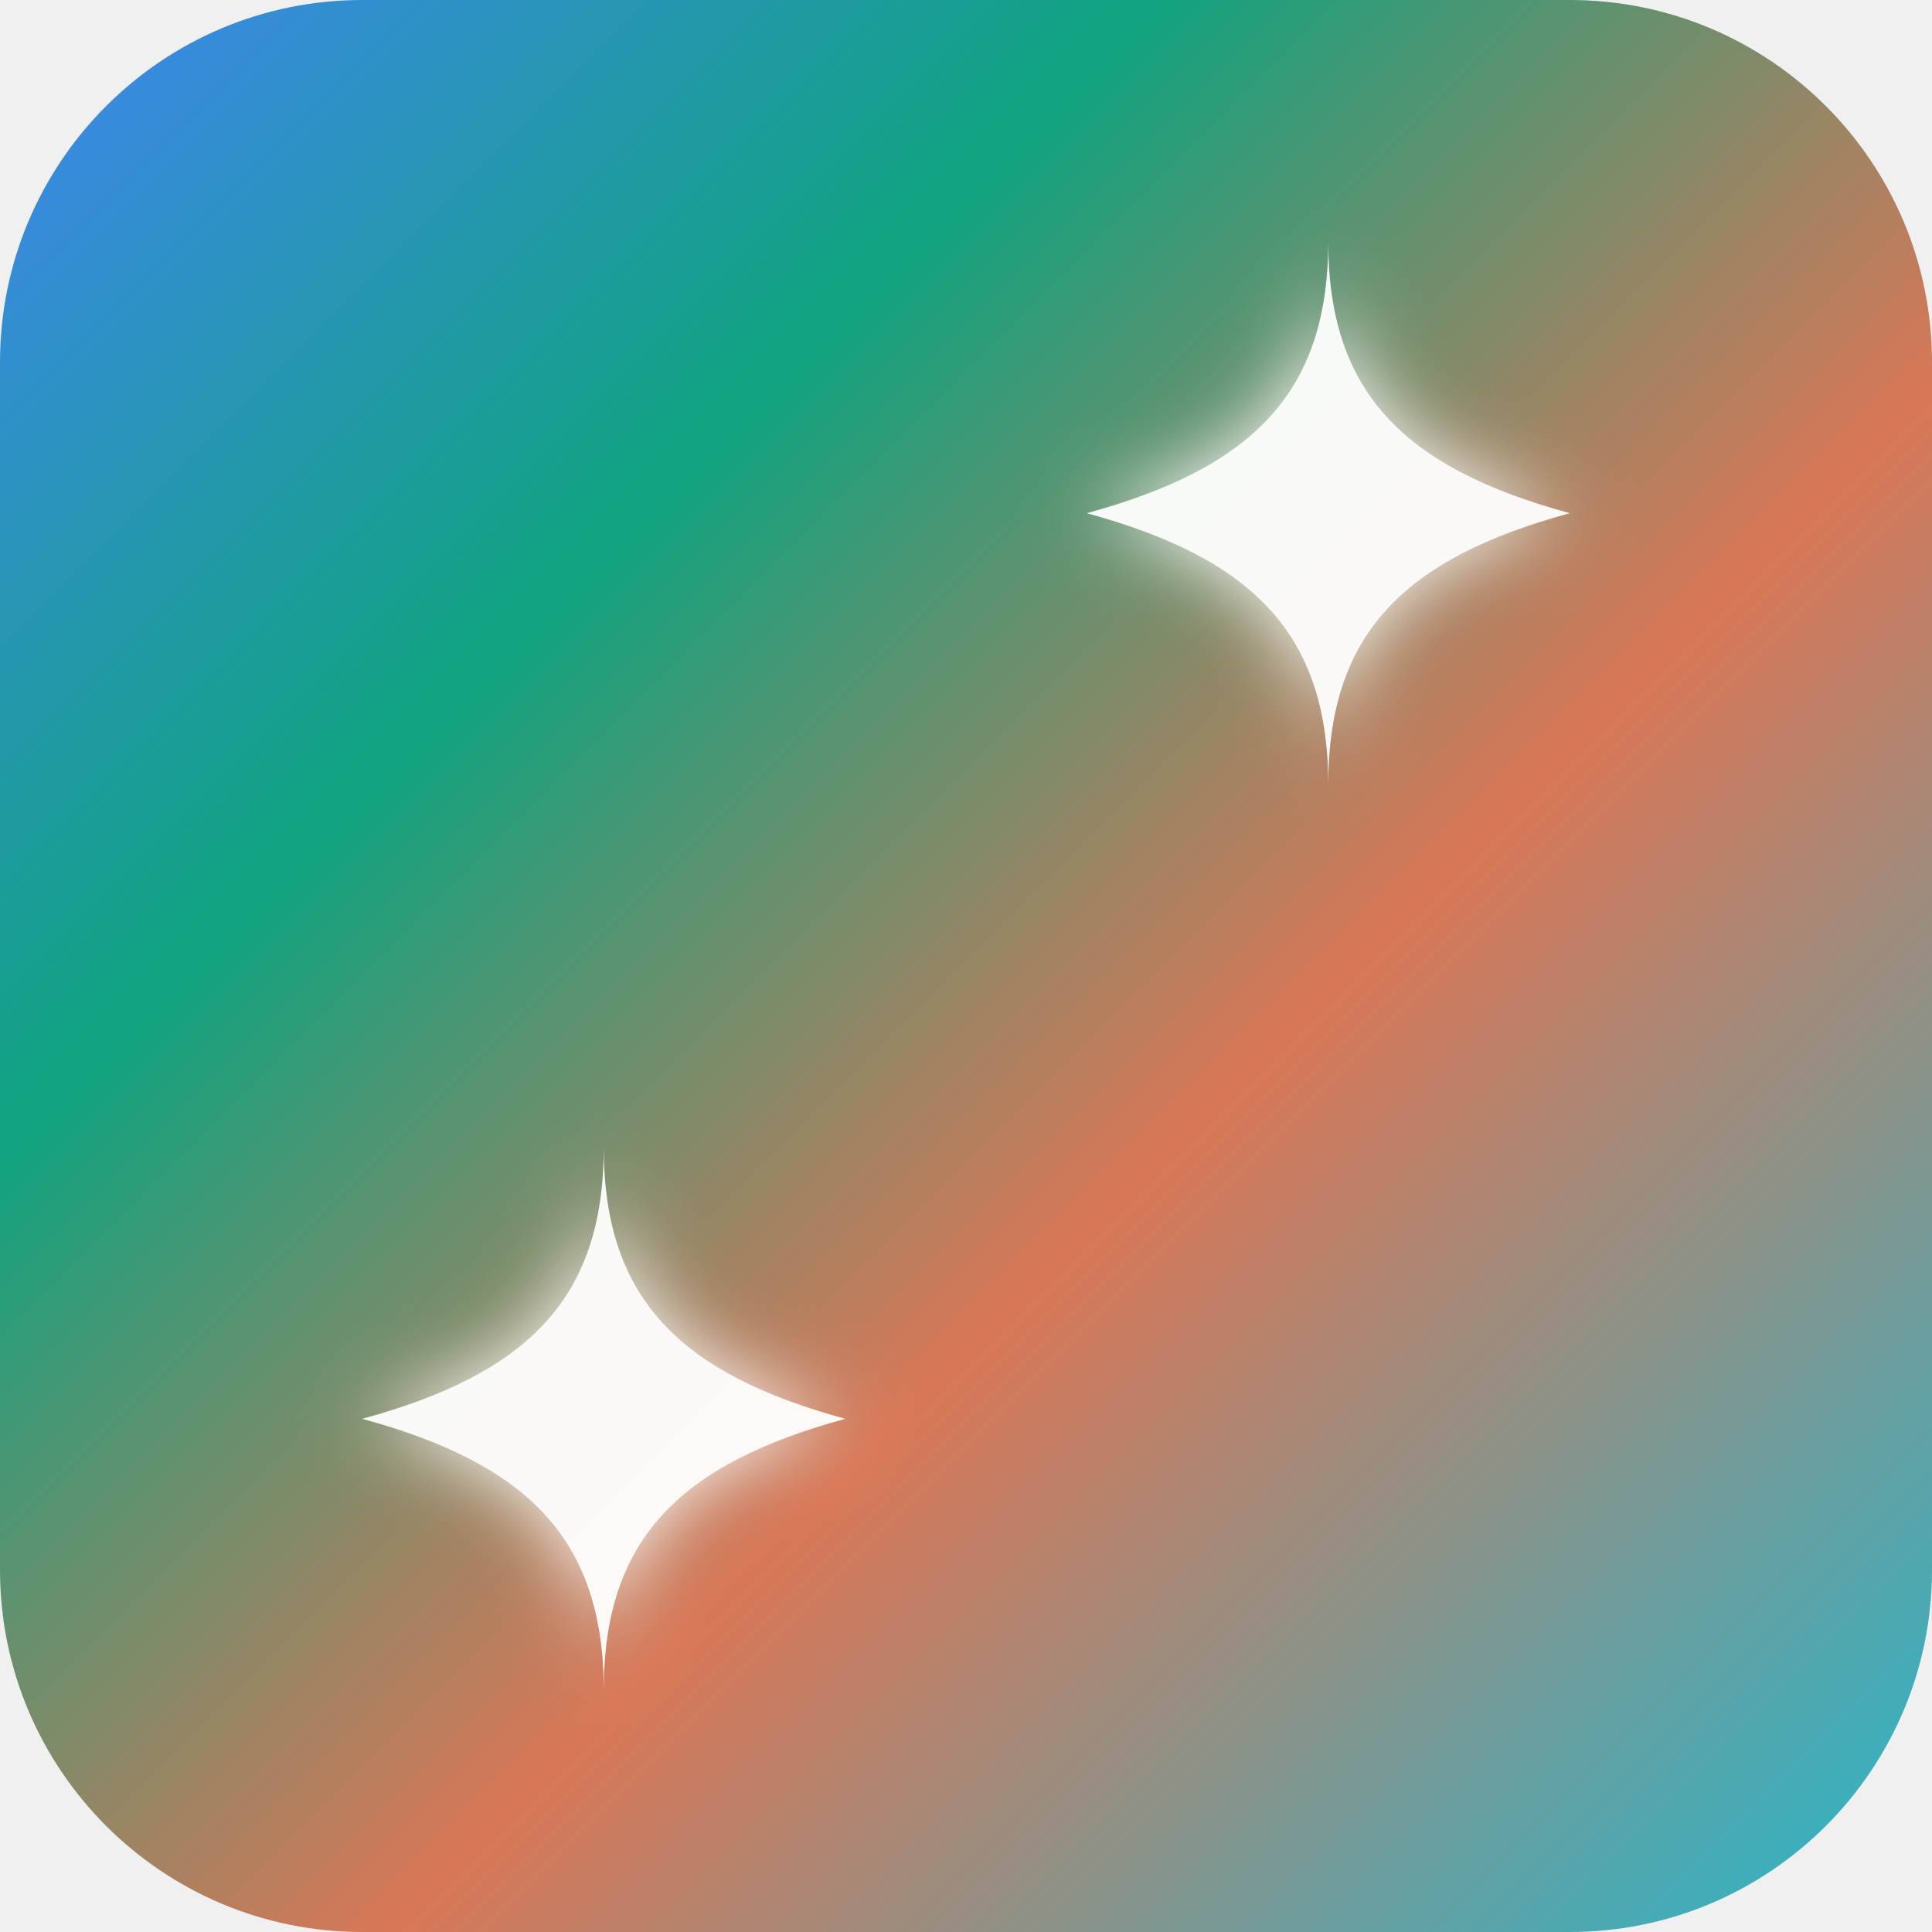
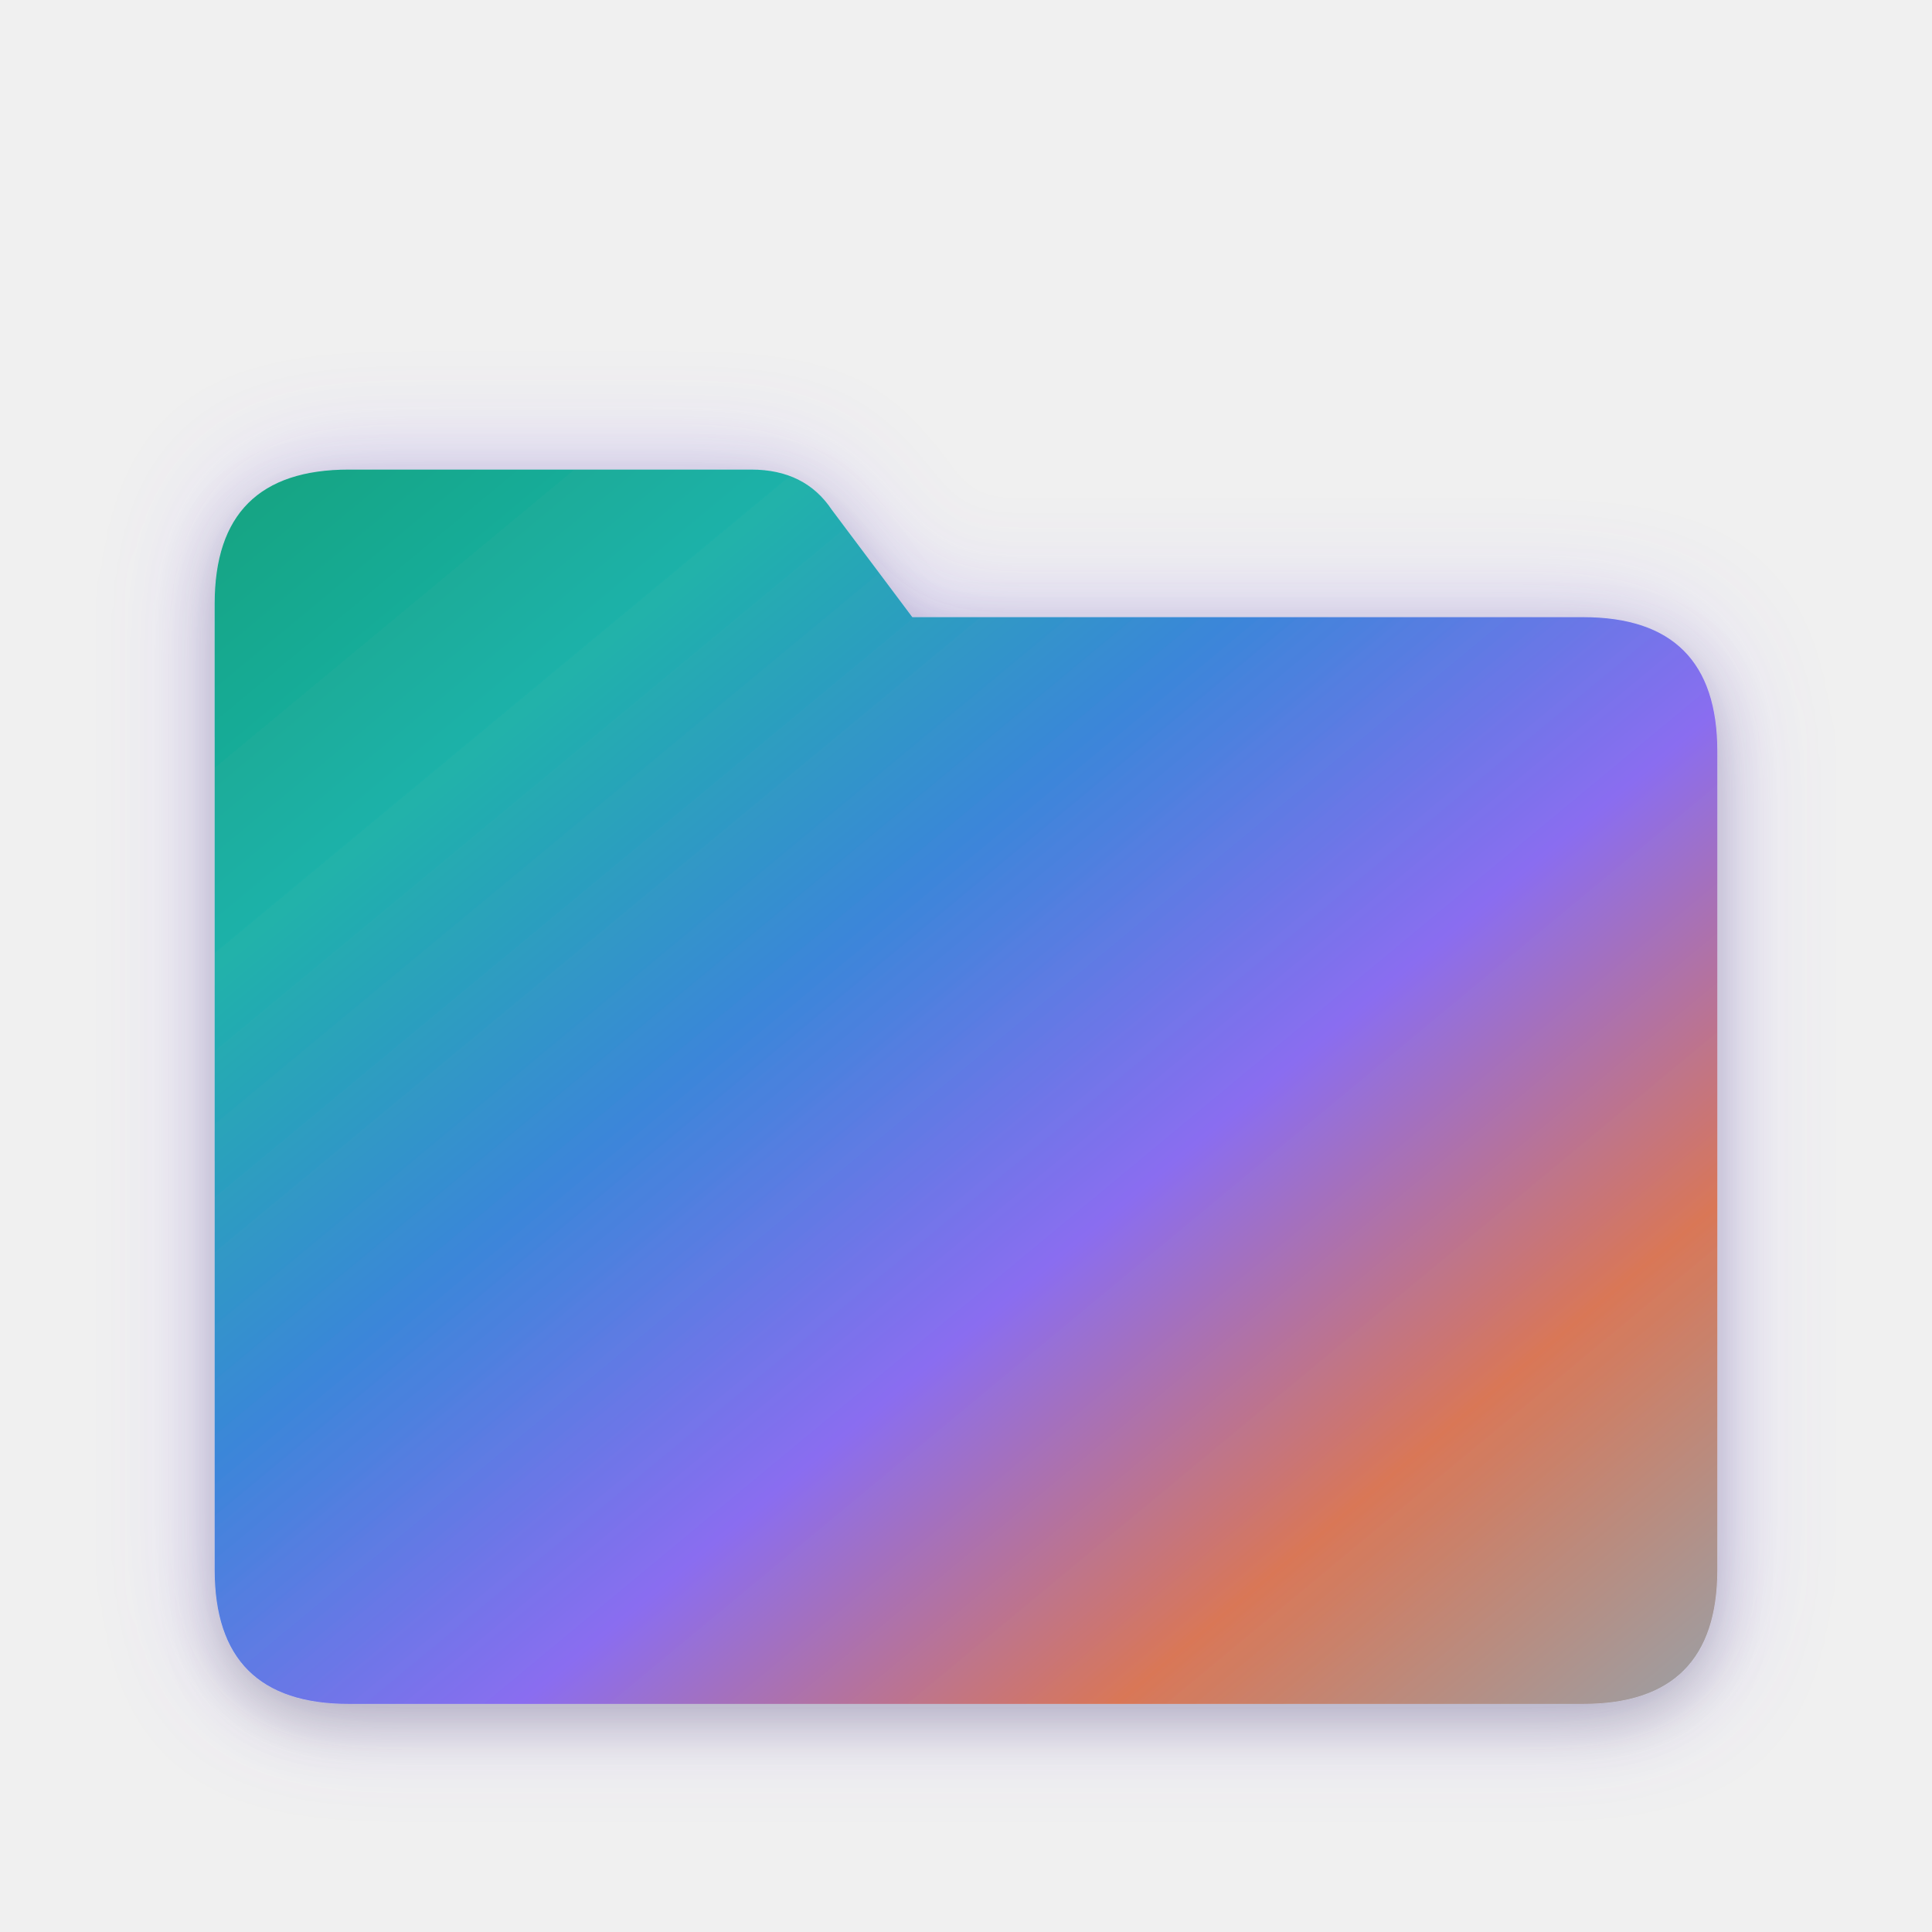
- <svg xmlns="http://www.w3.org/2000/svg" viewBox="0 0 128 128">
+ <svg xmlns="http://www.w3.org/2000/svg" viewBox="-8 -6 144 142" width="128" height="128">
  <defs>
-     <linearGradient id="bg" x1="0" y1="0" x2="1" y2="1">
-       <stop offset="0%" stop-color="#4285F4" />
-       <stop offset="30%" stop-color="#10a37f" />
-       <stop offset="60%" stop-color="#D97757" />
-       <stop offset="100%" stop-color="#22B8CD" />
+     <linearGradient id="grad" x1="0" y1="0" x2="1" y2="1">
+       <stop offset="0" stop-color="#10a37f" />
+       <stop offset="0.20" stop-color="#20b2aa" />
+       <stop offset="0.40" stop-color="#3b86d9" />
+       <stop offset="0.60" stop-color="#8a6df0" />
+       <stop offset="0.80" stop-color="#d97757" />
+       <stop offset="1" stop-color="#9aa0a6" />
    </linearGradient>
-     <filter id="glow" x="-30%" y="-30%" width="160%" height="160%">
-       <feGaussianBlur stdDeviation="2.5" result="blur" />
+     <filter id="ds" x="-30%" y="-30%" width="160%" height="160%">
+       <feGaussianBlur in="SourceAlpha" stdDeviation="2" />
+       <feOffset dx="0" dy="1.5" />
+       <feComponentTransfer>
+         <feFuncA type="linear" slope="0.18" />
+       </feComponentTransfer>
      <feMerge>
-         <feMergeNode in="blur" />
+         <feMergeNode />
        <feMergeNode in="SourceGraphic" />
      </feMerge>
    </filter>
+     <filter id="glow" x="-50%" y="-50%" width="200%" height="200%">
+       <feGaussianBlur stdDeviation="4" />
+       <feComponentTransfer>
+         <feFuncA type="linear" slope="0.35" />
+       </feComponentTransfer>
+     </filter>
  </defs>
-   <rect width="128" height="128" rx="24" fill="url(#bg)" />
-   <path filter="url(#glow)" d="M88 16 C88 26 93 31 104 34 C93 37 88 42 88 52 C88 42 83 37 72 34 C83 31 88 26 88 16 Z" fill="white" opacity="0.95" />
-   <path filter="url(#glow)" d="M40 76 C40 86 45 91 56 94 C45 97 40 102 40 112 C40 102 35 97 24 94 C35 91 40 86 40 76 Z" fill="white" opacity="0.95" />
+   <path d="M 8 38 Q 8 28 18 28 H 48 Q 52 28 54 31 L 60 39 H 110 Q 120 39 120 49 V 110 Q 120 120 110 120 H 18 Q 8 120 8 110 Z" fill="#8a6df0" filter="url(#glow)" />
+   <g filter="url(#ds)">
+     <path d="M 8 38 Q 8 28 18 28 H 48 Q 52 28 54 31 L 60 39 H 110 Q 120 39 120 49 V 110 Q 120 120 110 120 H 18 Q 8 120 8 110 Z" fill="url(#grad)" />
+   </g>
</svg>
